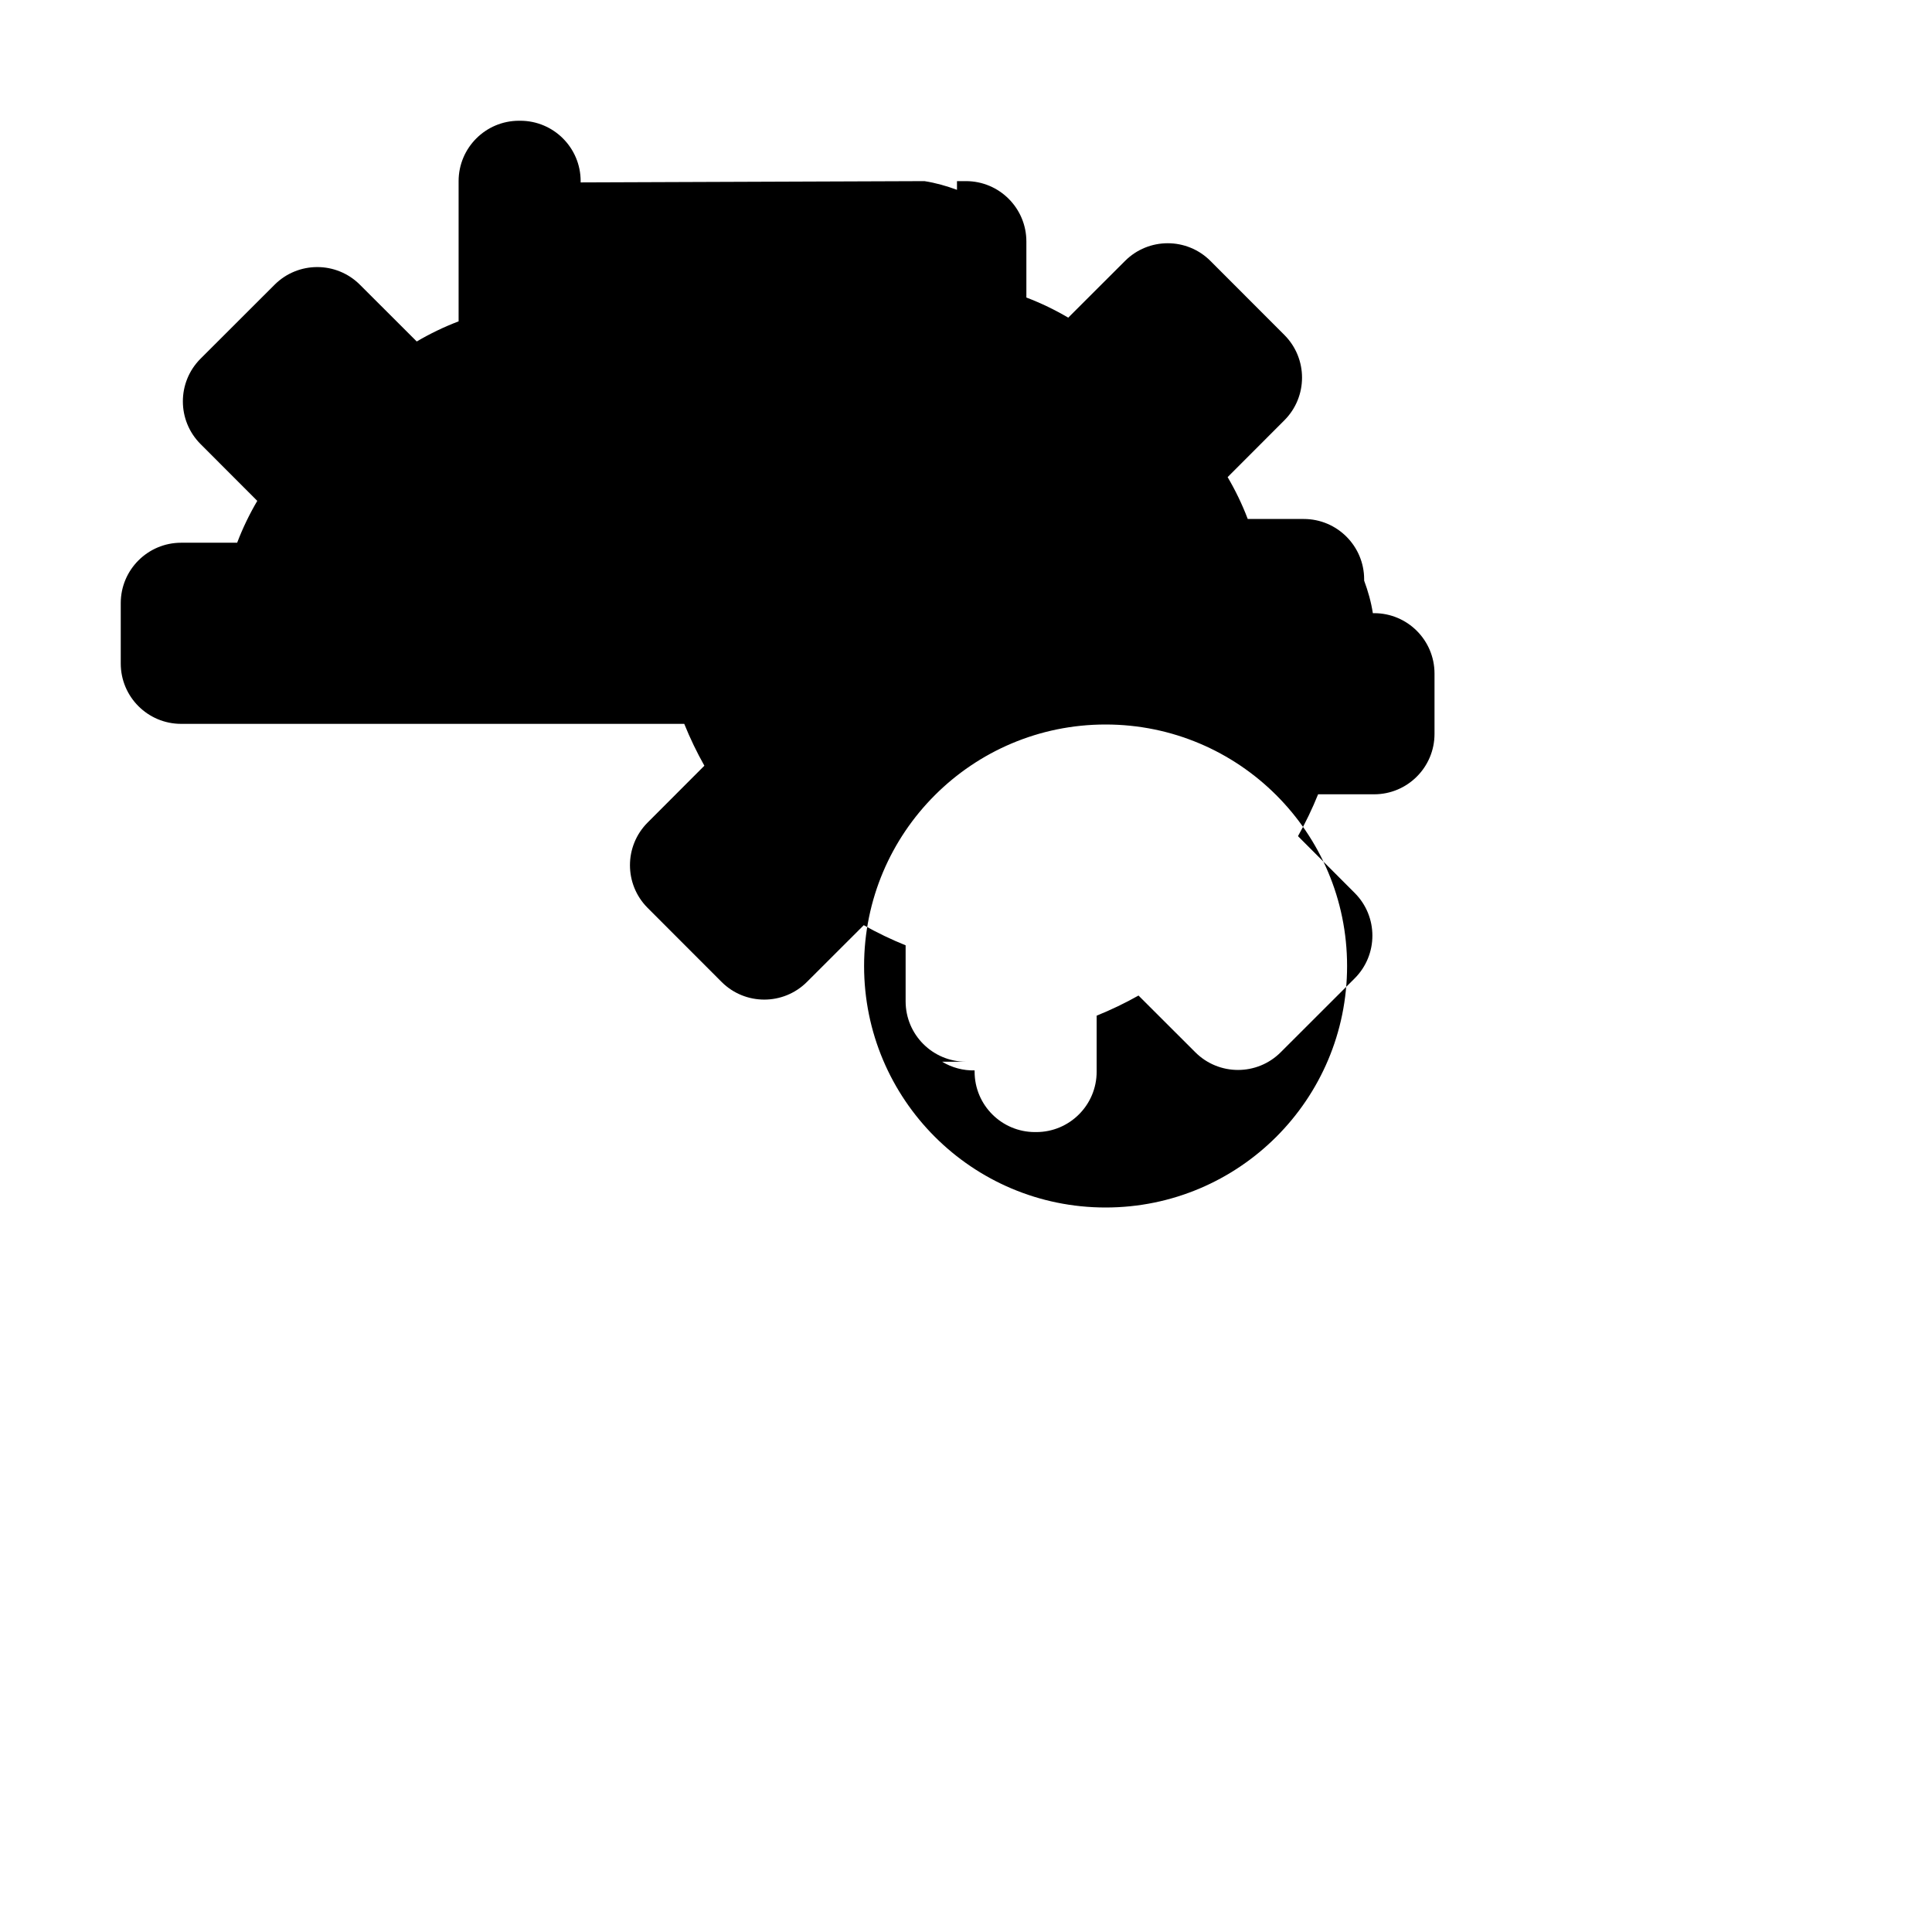
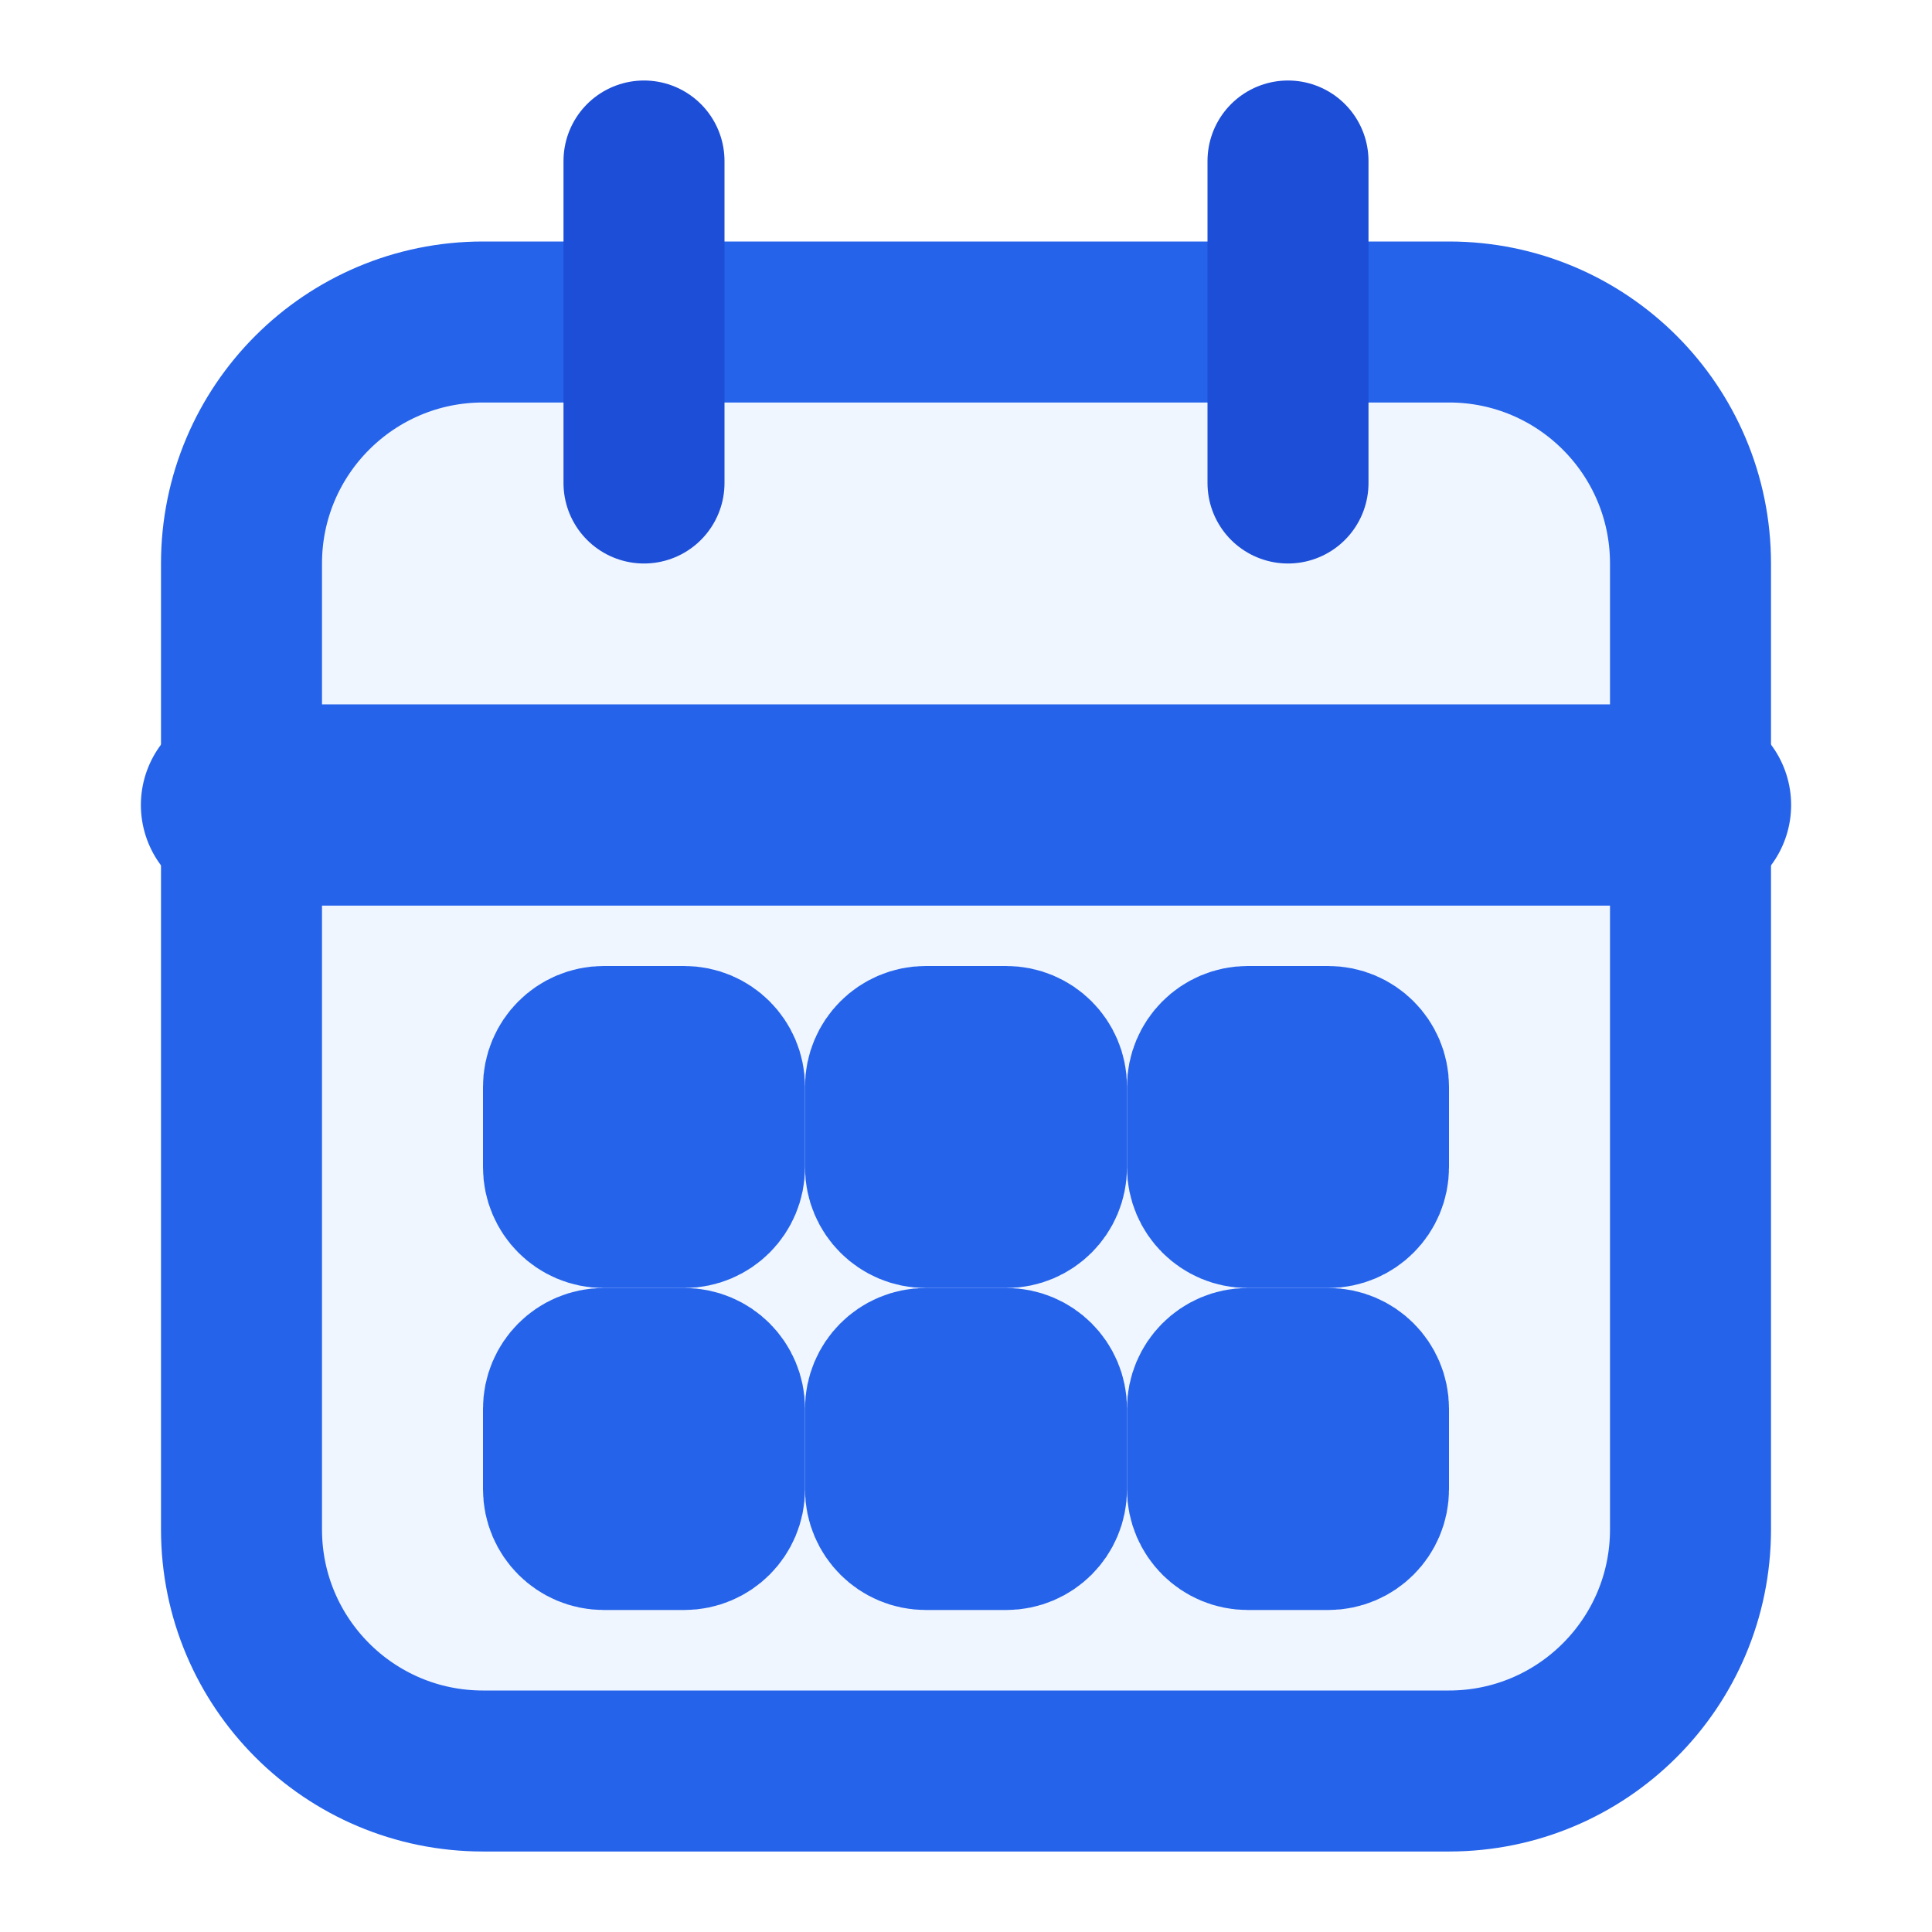
- <svg xmlns="http://www.w3.org/2000/svg" viewBox="0 0 24 24" fill="currentColor" class="w-6 h-6">
-   <path fill-rule="evenodd" d="M11.484 2.25c.141.022.273.06.404.108V2.25H12c.414 0 .75.336.75.75v.696c.184.07.357.154.52.25l.706-.705a.75.75 0 0 1 1.06 0l.919.92a.75.75 0 0 1 0 1.06l-.705.706c.096.163.18.336.25.52h.696c.414 0 .75.336.75.75v.016c.048.13.086.262.108.404h.016a.75.75 0 0 1 .75.75v.75c0 .414-.336.75-.75.75h-.696a4.48 4.48 0 0 1-.25.52l.705.706a.75.75 0 0 1 0 1.06l-.92.919a.75.75 0 0 1-1.06 0l-.706-.705a4.48 4.48 0 0 1-.52.25v.696c0 .414-.336.75-.75.75h-.016a.75.75 0 0 1-.75-.75v-.016a.75.75 0 0 1-.404-.108H12c-.414 0-.75-.336-.75-.75v-.696a4.48 4.48 0 0 1-.52-.25l-.706.705a.75.75 0 0 1-1.06 0l-.919-.92a.75.75 0 0 1 0-1.06l.705-.706a4.48 4.48 0 0 1-.25-.52H2.25a.75.75 0 0 1-.75-.75v-.75c0-.414.336-.75.75-.75h.696c.07-.184.154-.357.25-.52l-.705-.706a.75.75 0 0 1 0-1.06l.92-.919a.75.75 0 0 1 1.06 0l.706.705c.163-.096.336-.18.52-.25V2.25c0-.414.336-.75.75-.75h.016a.75.75 0 0 1 .75.75v.016Zm2.25 6.75a3 3 0 1 1 0 6 3 3 0 0 1 0-6Z" clip-rule="evenodd" />
+ <svg xmlns="http://www.w3.org/2000/svg" viewBox="0 0 24 24" fill="none" stroke="#2563eb" stroke-width="2" stroke-linecap="round" stroke-linejoin="round">
+   <rect x="3" y="4" width="18" height="18" rx="3" ry="3" fill="#eff6ff" />
+   <line x1="16" y1="2" x2="16" y2="6" stroke="#1d4ed8" />
+   <line x1="8" y1="2" x2="8" y2="6" stroke="#1d4ed8" />
+   <line x1="3" y1="10" x2="21" y2="10" stroke="#2563eb" stroke-width="2.5" />
+   <rect x="7" y="13" width="2" height="2" rx="0.5" fill="#2563eb" />
+   <rect x="11" y="13" width="2" height="2" rx="0.5" fill="#2563eb" />
+   <rect x="15" y="13" width="2" height="2" rx="0.5" fill="#2563eb" />
+   <rect x="7" y="17" width="2" height="2" rx="0.5" fill="#2563eb" />
+   <rect x="11" y="17" width="2" height="2" rx="0.5" fill="#2563eb" />
+   <rect x="15" y="17" width="2" height="2" rx="0.5" fill="#2563eb" />
</svg>
